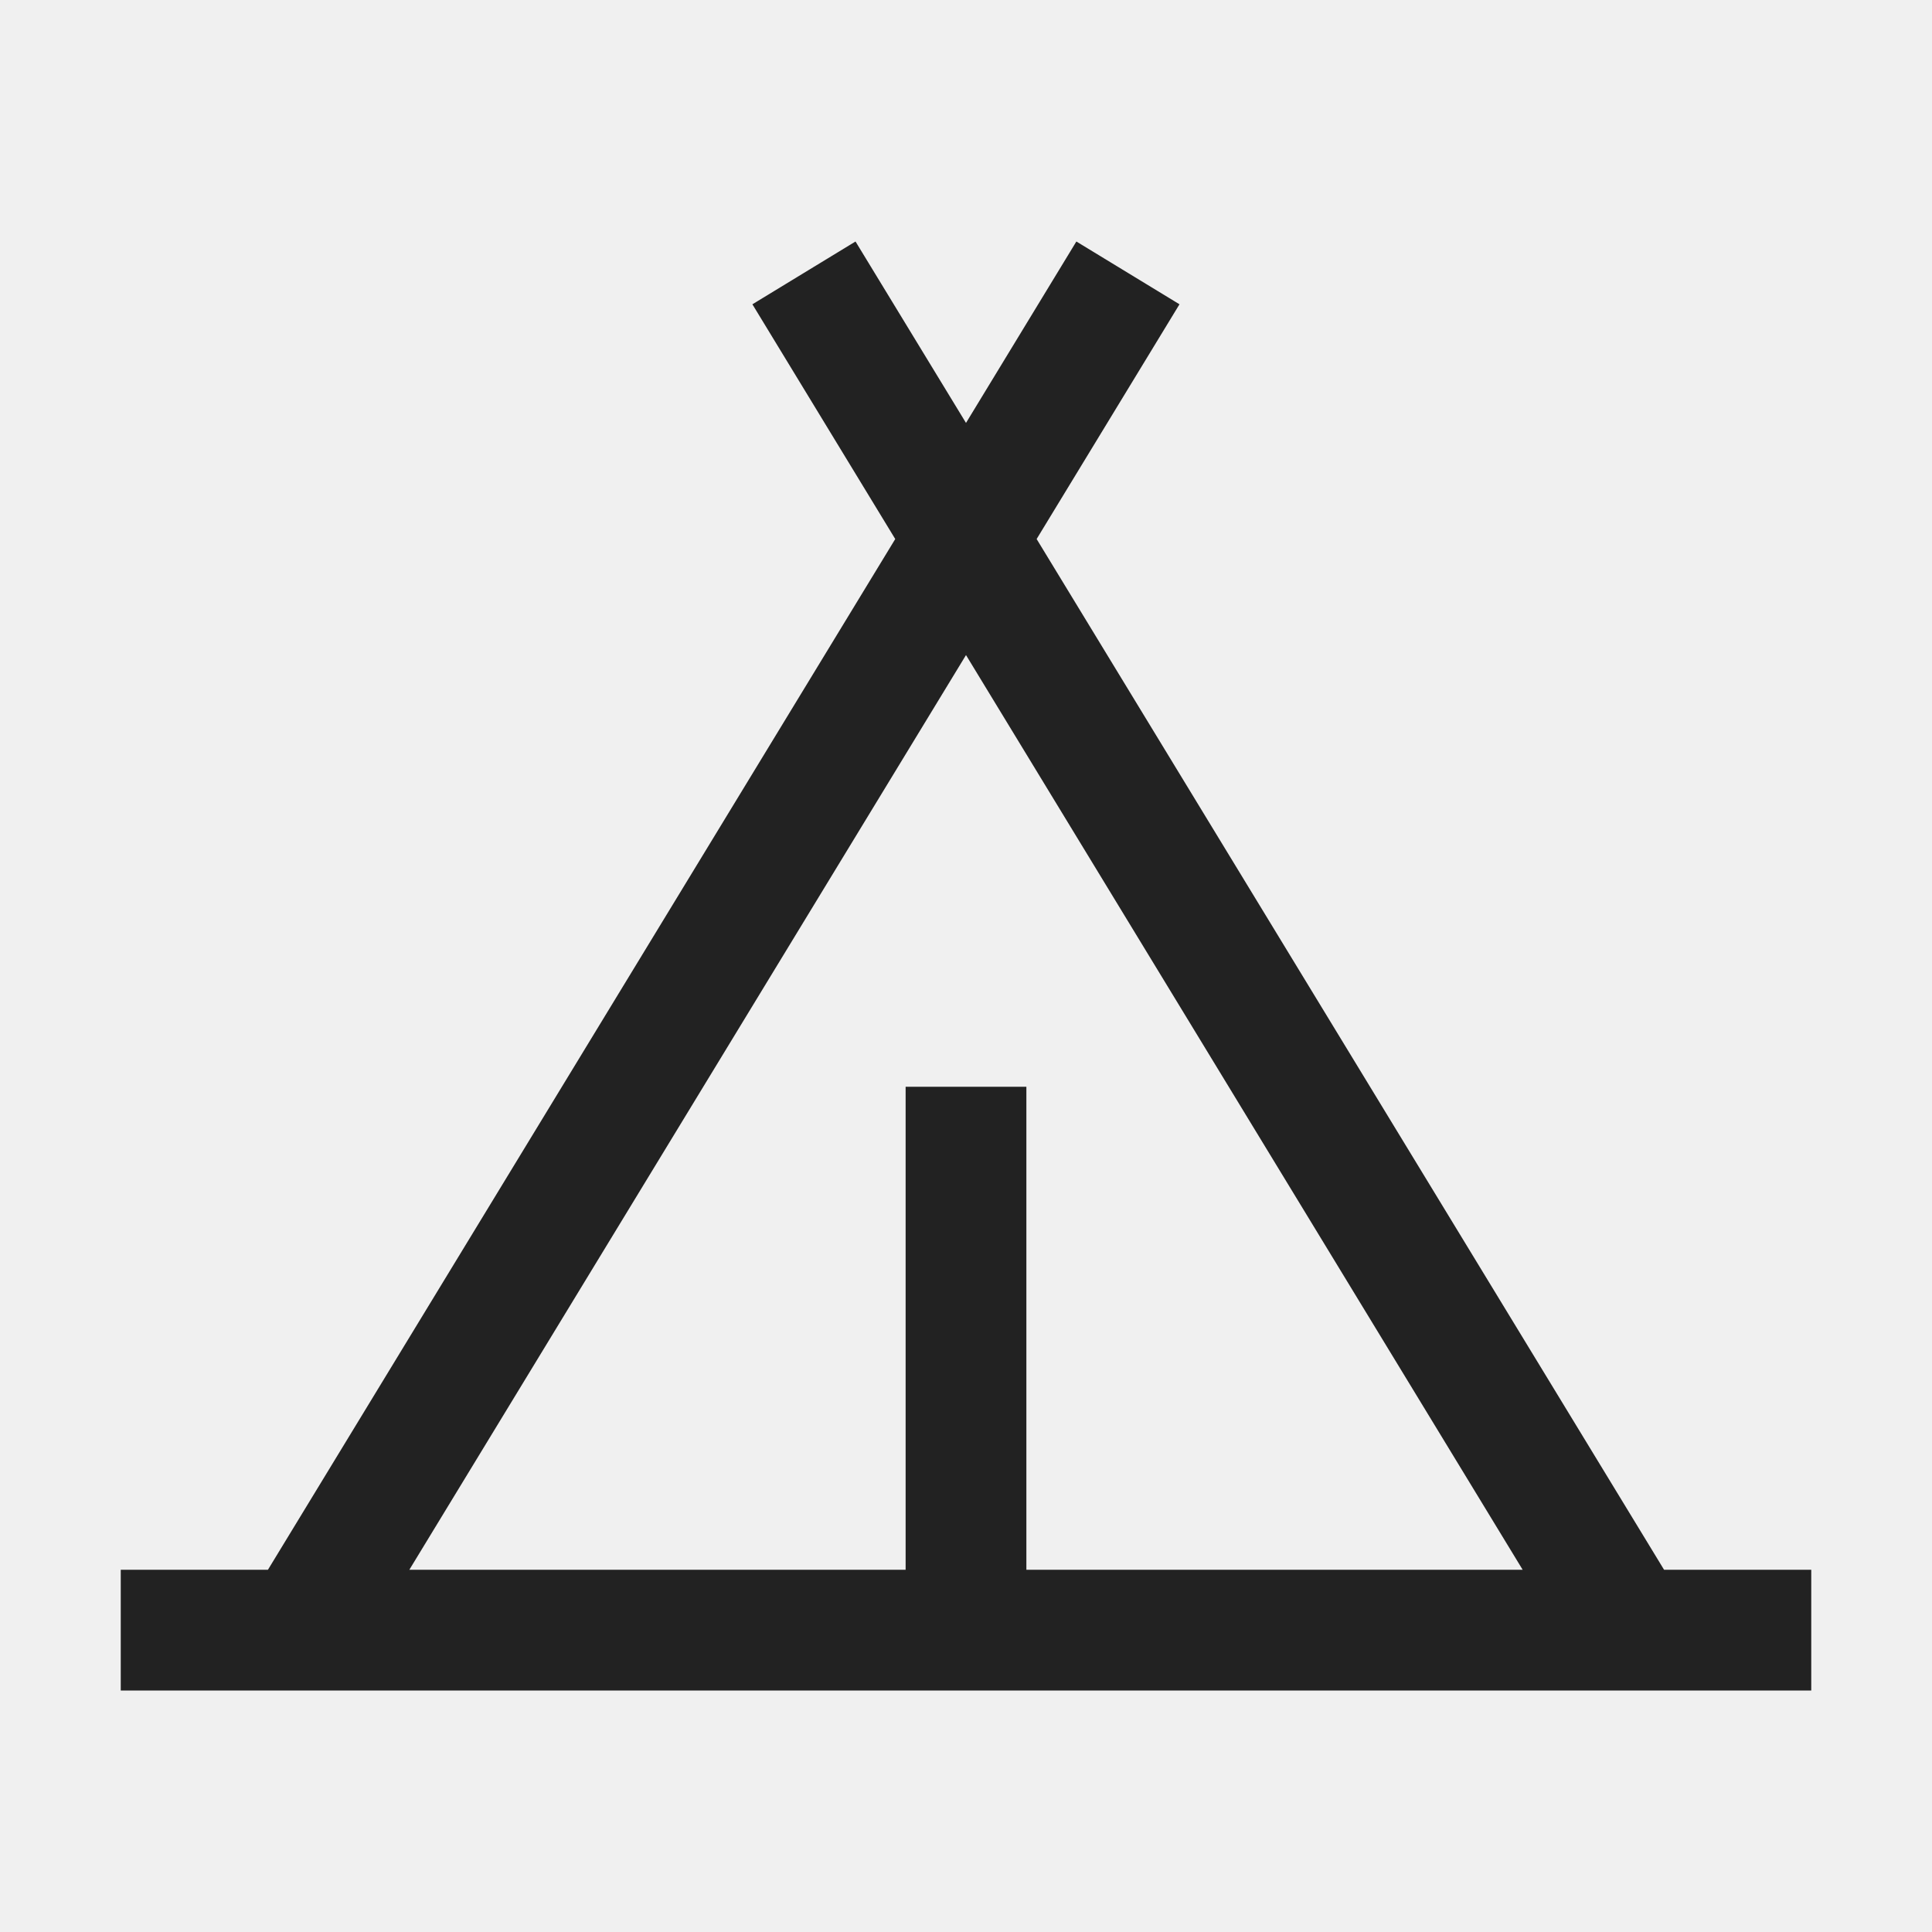
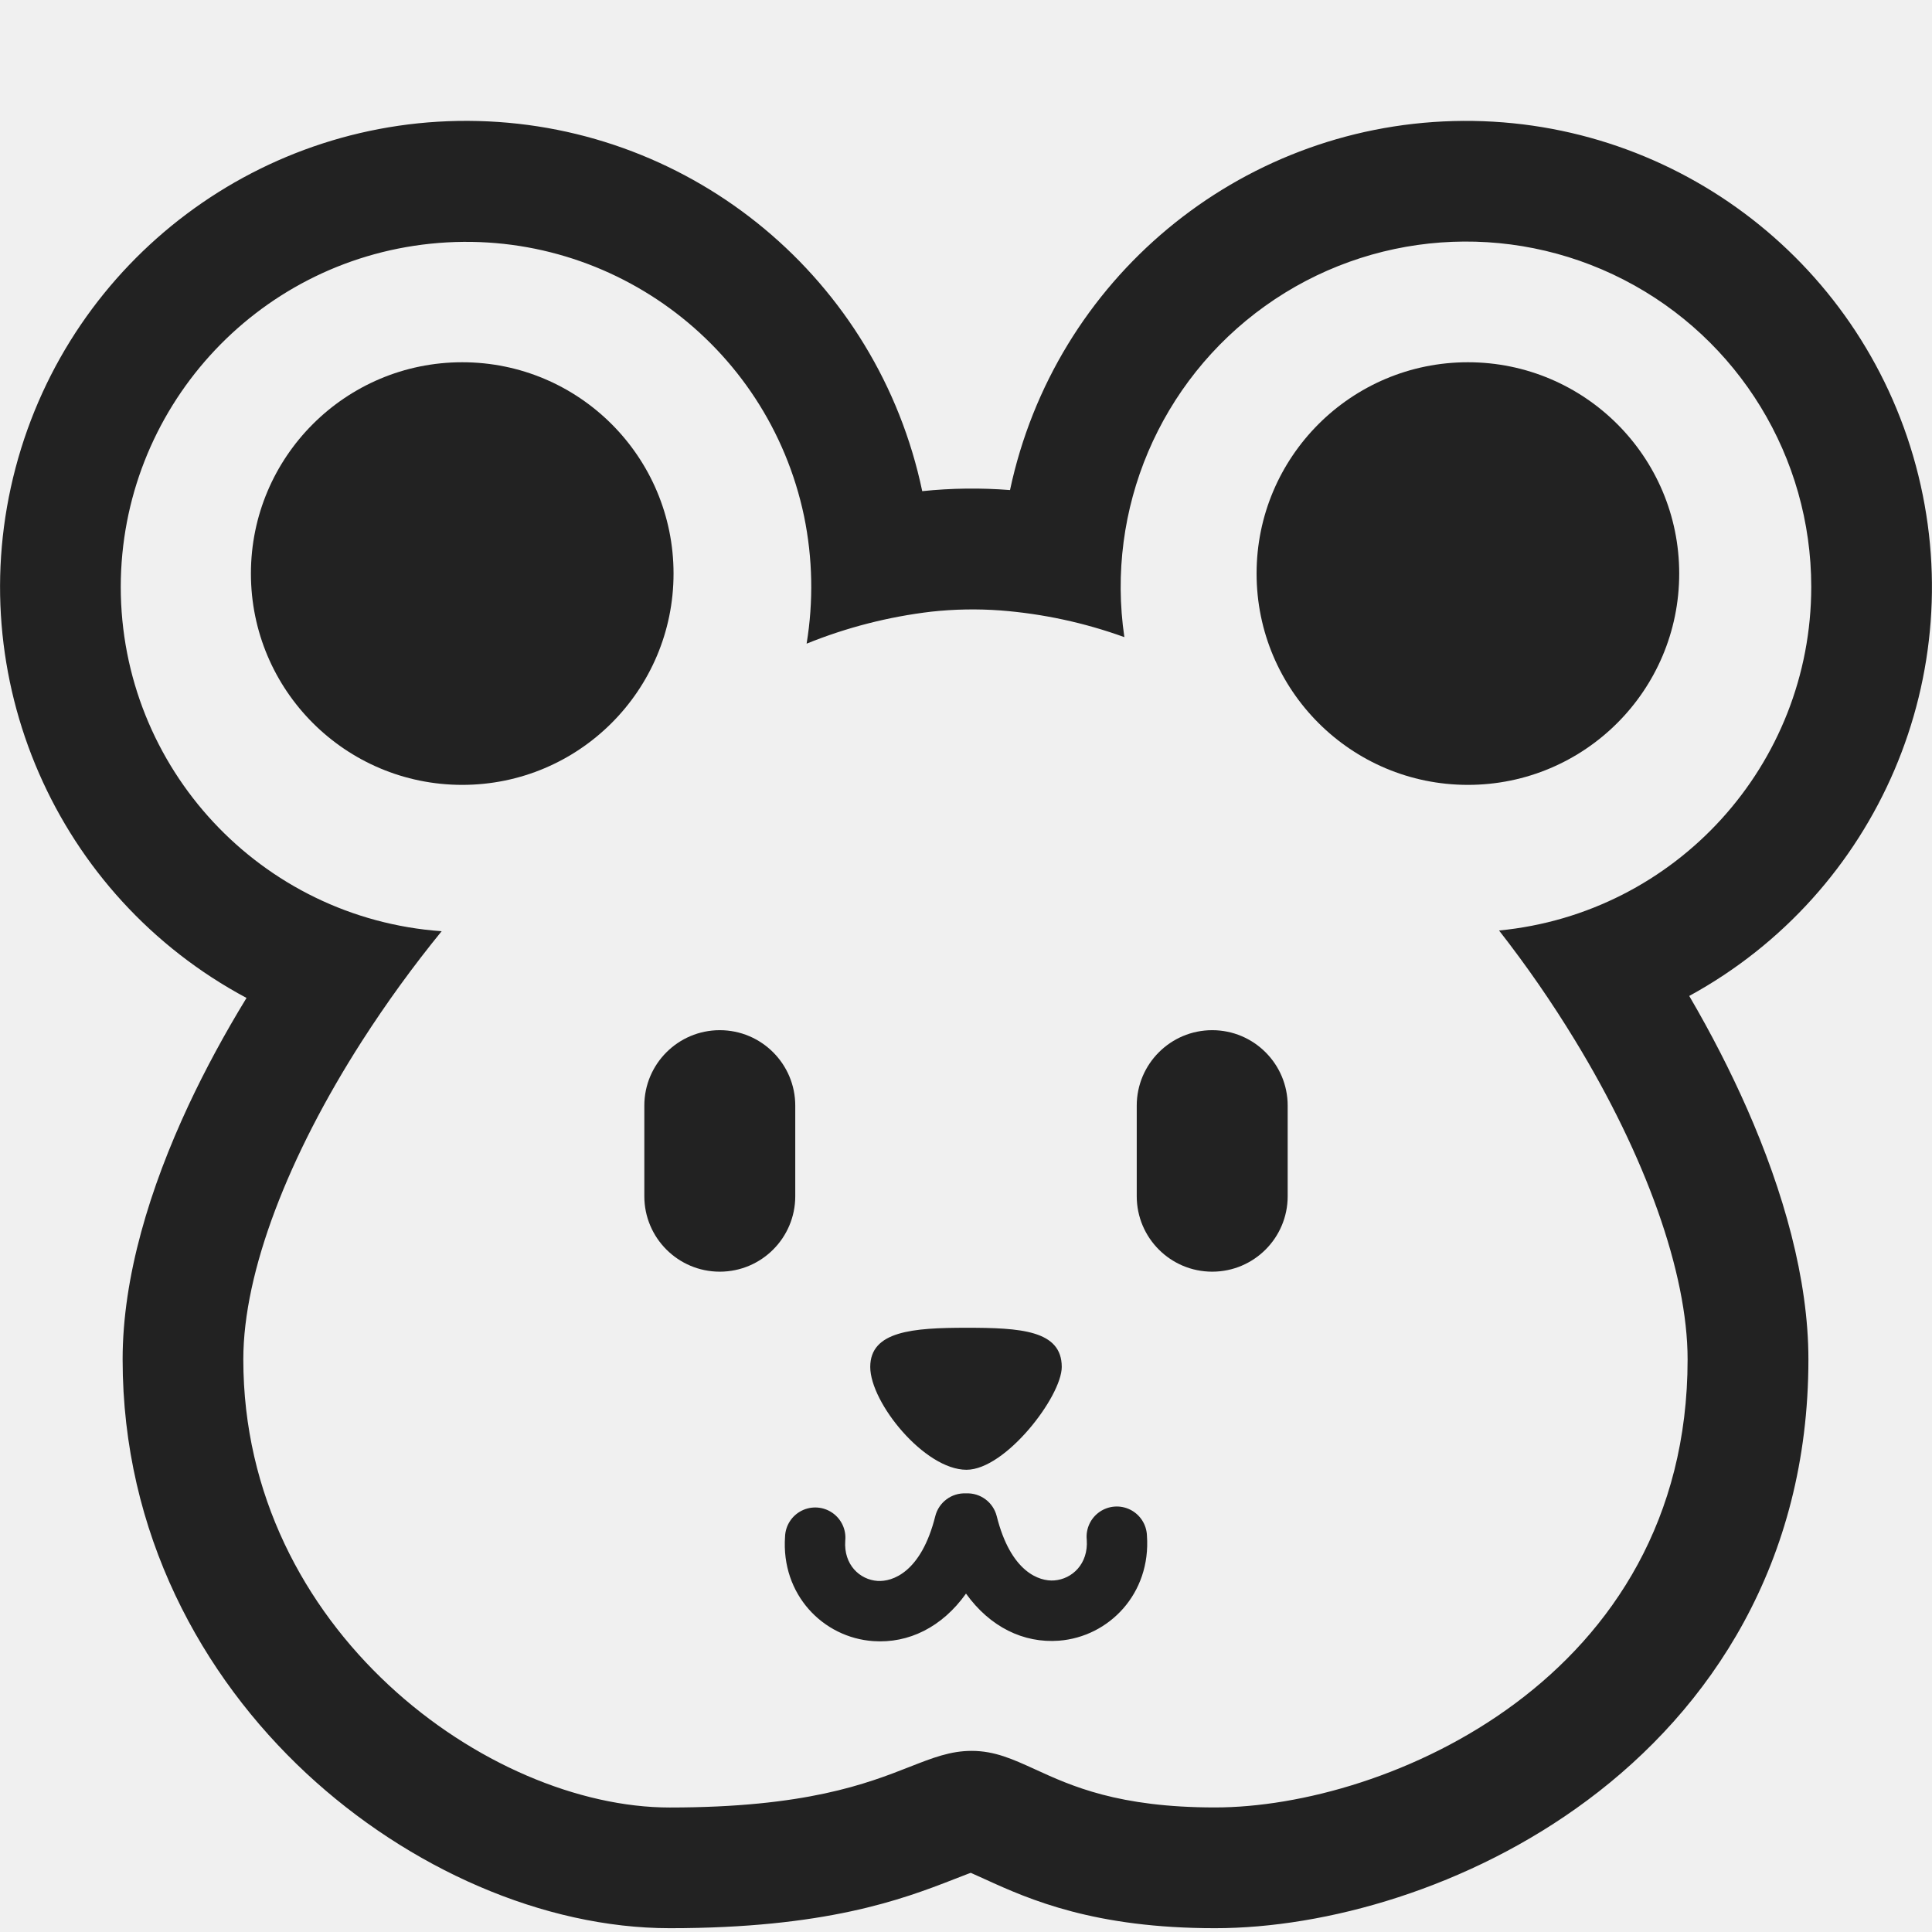
- <svg xmlns="http://www.w3.org/2000/svg" viewBox="0 0 32 32">
+ <svg xmlns="http://www.w3.org/2000/svg" width="32" height="32" viewBox="0 0 32 32">
  <style>
-     path { fill: #222; }
+     .icon { fill: #222; }
    @media (prefers-color-scheme: dark) {
-       path { fill: #ffffff; }
+       .icon { fill: #ffffff; }
    }
  </style>
-   <path d="M27.562 26L17.17 8.928l2.366-3.888L17.828 4L16 7.005L14.17 4l-1.708 1.04l2.366 3.888L4.438 26H2v2h28v-2zM16 10.85L25.22 26H17v-8h-2v8H6.78z" />
+   <g class="icon">
+     <path d="M11.922 17.063c-.69 0-1.25.56-1.25 1.25v1.5a1.25 1.25 0 1 0 2.5 0v-1.5c0-.69-.56-1.25-1.25-1.25m8.156 0c-.69 0-1.25.56-1.25 1.25v1.5a1.25 1.25 0 0 0 2.5 0v-1.5c0-.69-.56-1.25-1.25-1.25m-2.492 5.577c0 .488-.93 1.704-1.578 1.704c-.694 0-1.594-1.11-1.594-1.703c0-.594.703-.649 1.594-.649c.89 0 1.578.04 1.578.649m-3.121 4.541c.585.041 1.14-.232 1.535-.787c.397.553.952.824 1.539.78c.83-.064 1.526-.78 1.458-1.741a.5.5 0 1 0-.997.07c.028.399-.242.65-.538.673c-.245.019-.72-.134-.953-1.064a.5.5 0 0 0-.509-.378a.5.5 0 0 0-.509.378c-.233.93-.71 1.089-.957 1.072c-.293-.02-.562-.268-.534-.665a.5.5 0 1 0-.997-.07c-.068.961.63 1.675 1.462 1.732M11.156 9.5a3.5 3.5 0 1 1-7 0a3.5 3.5 0 0 1 7 0M24.313 13a3.5 3.5 0 1 0 0-7a3.5 3.5 0 0 0 0 7" />
+     <path d="M15.275 8.135a8 8 0 0 1 1.454-.018a7.719 7.719 0 1 1 11.25 8.379c.364.622.685 1.249.957 1.866c.603 1.37 1.017 2.823 1.017 4.154c0 3.373-1.628 5.79-3.66 7.301c-1.96 1.46-4.339 2.12-6.168 2.12c-1.992 0-3.066-.47-3.81-.811l-.218-.098l-.018-.008l-.047.017l-.23.089c-.874.342-2.139.811-4.708.811c-2.093 0-4.327-.99-6.02-2.565c-1.729-1.61-3.043-3.973-3.043-6.856c0-1.37.453-2.842 1.091-4.208c.276-.59.599-1.187.961-1.779a7.719 7.719 0 1 1 11.192-8.394m-1.957.416A5.72 5.72 0 0 0 2 9.719a5.72 5.72 0 0 0 5.315 5.705a20 20 0 0 0-1.32 1.82C4.78 19.14 4.03 21.061 4.03 22.516c0 4.484 4.063 7.422 7.063 7.422c2.257 0 3.27-.397 3.978-.675c.38-.149.672-.263 1.022-.263c.383 0 .683.138 1.054.307c.597.274 1.377.63 2.977.63c2.828 0 7.828-2.125 7.828-7.421c0-1.438-.7-3.375-1.868-5.29a19 19 0 0 0-1.255-1.814A5.72 5.72 0 0 0 30 9.719a5.719 5.719 0 1 0-11.377.834a7.8 7.8 0 0 0-2.05-.442a6.3 6.3 0 0 0-1.146.02a8 8 0 0 0-2.067.53a5.8 5.8 0 0 0-.042-2.11" />
+   </g>
</svg>
